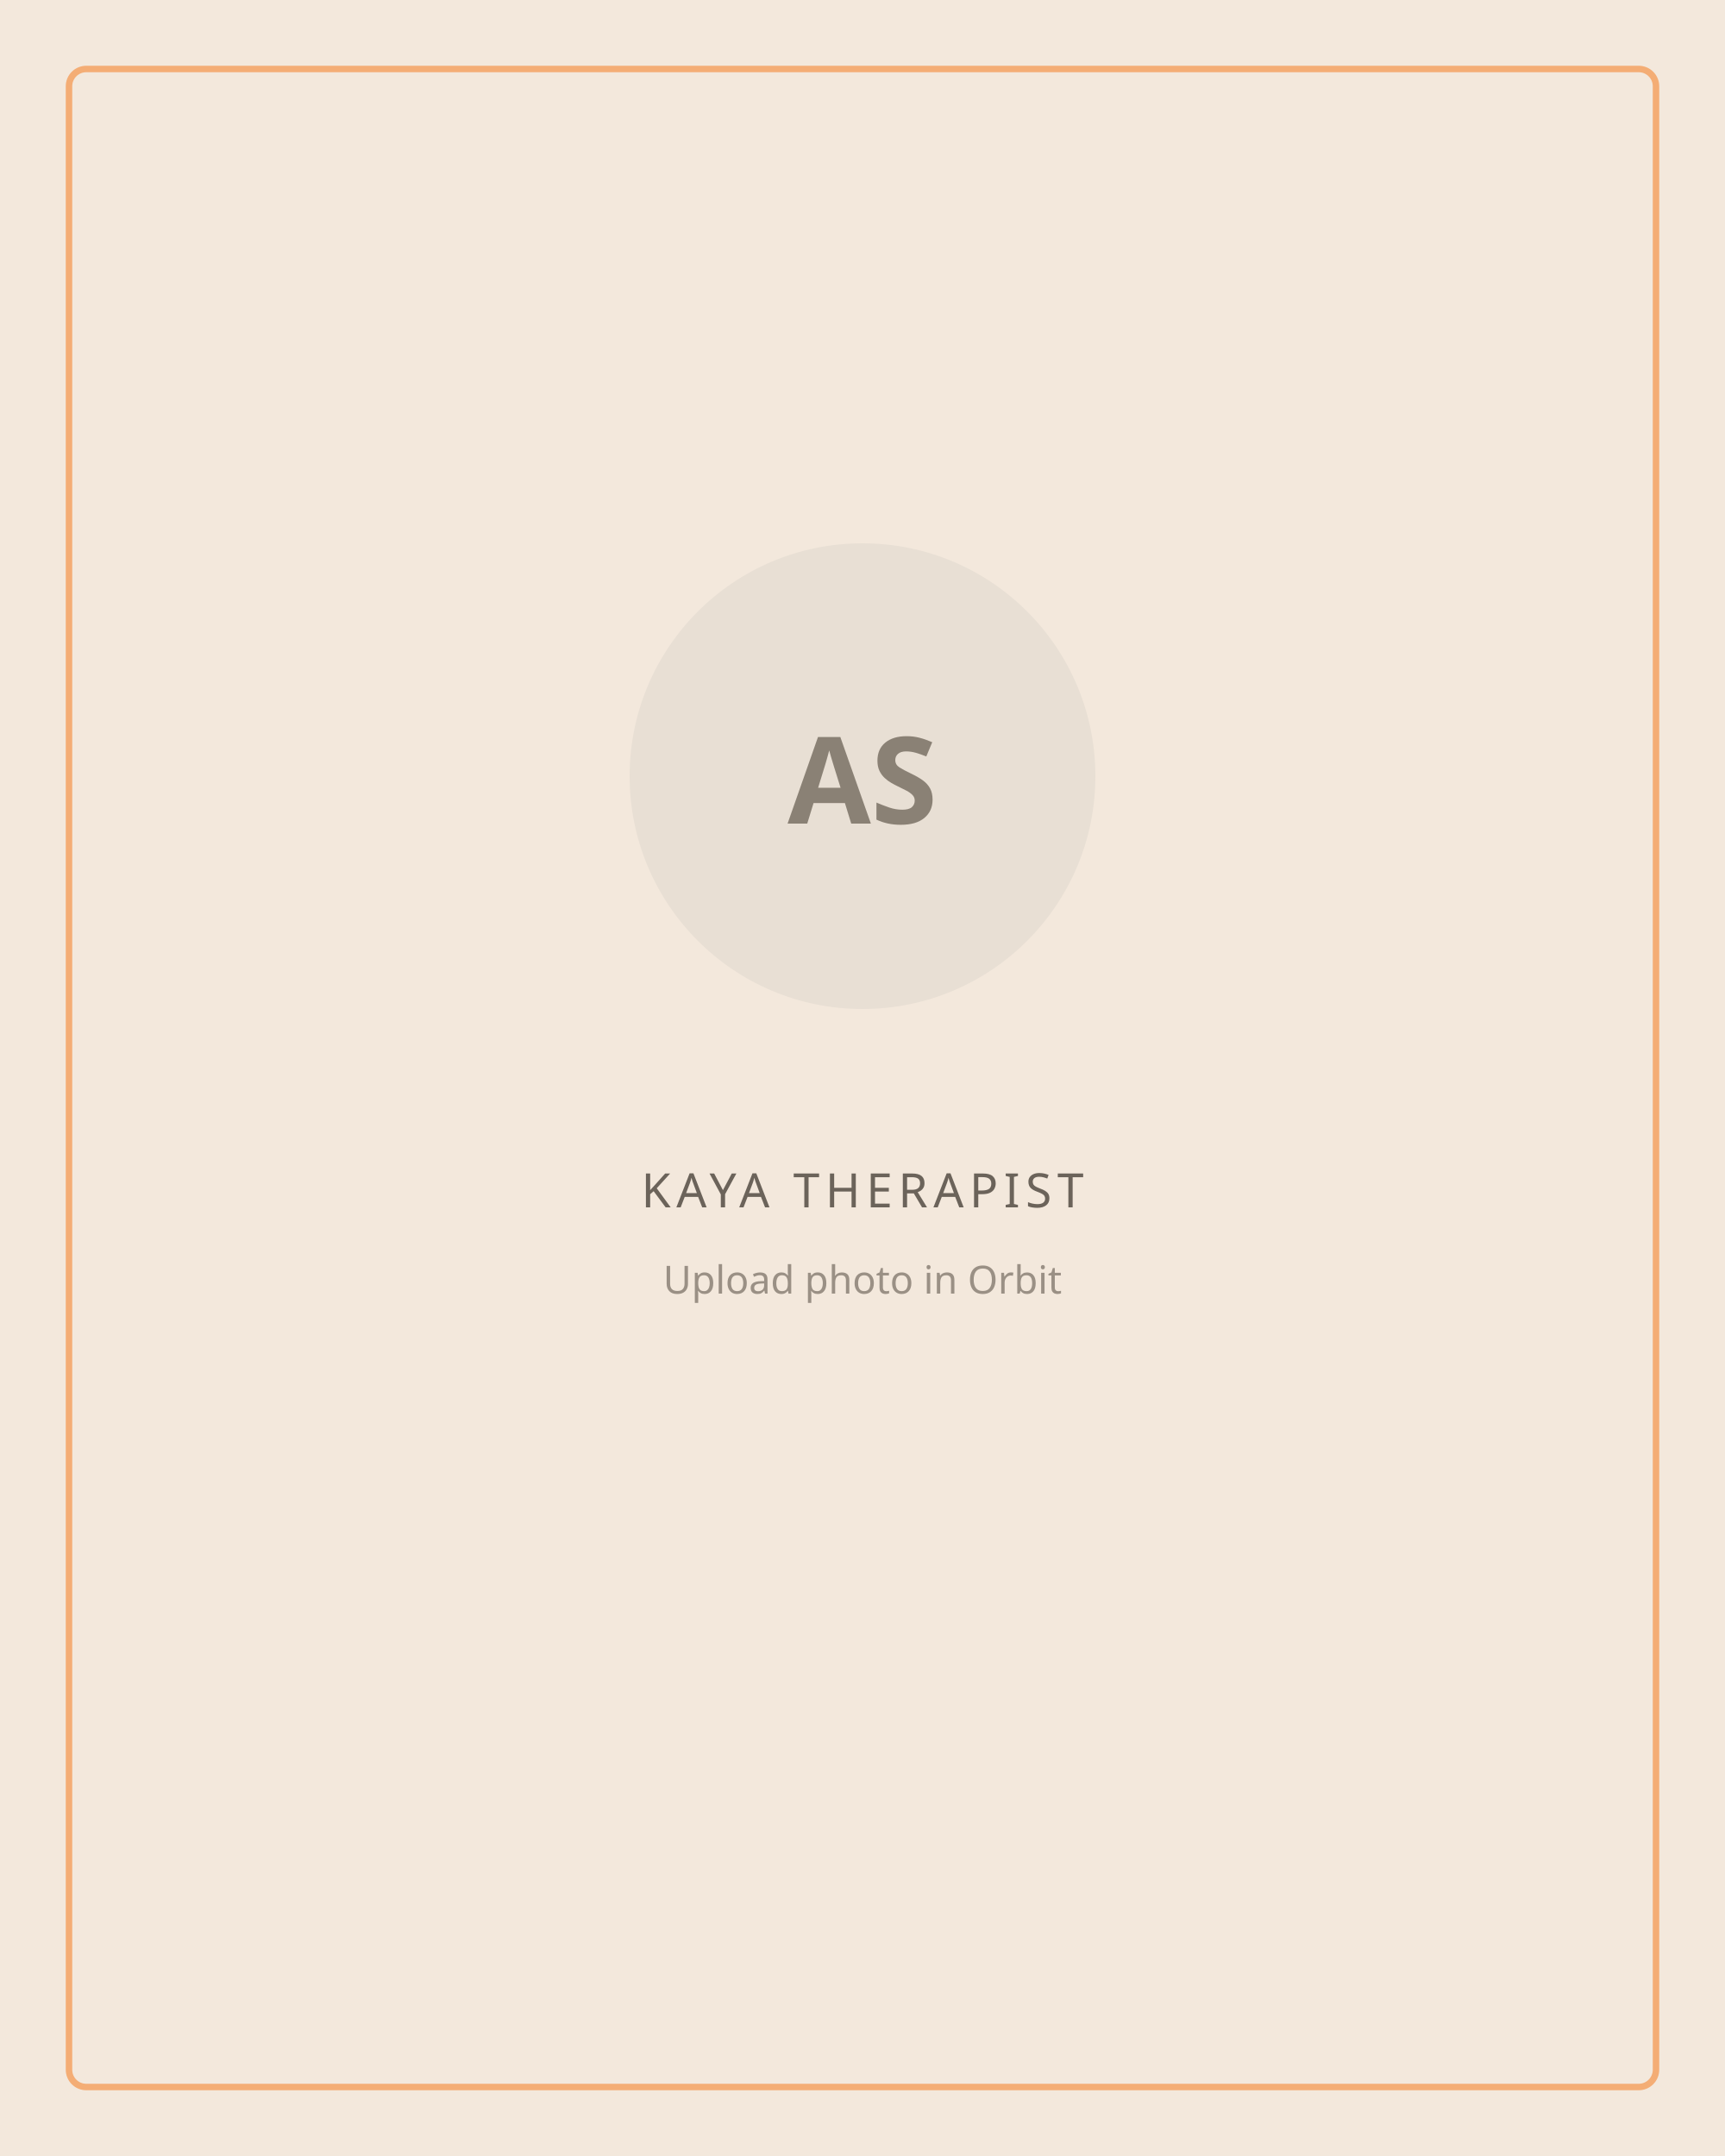
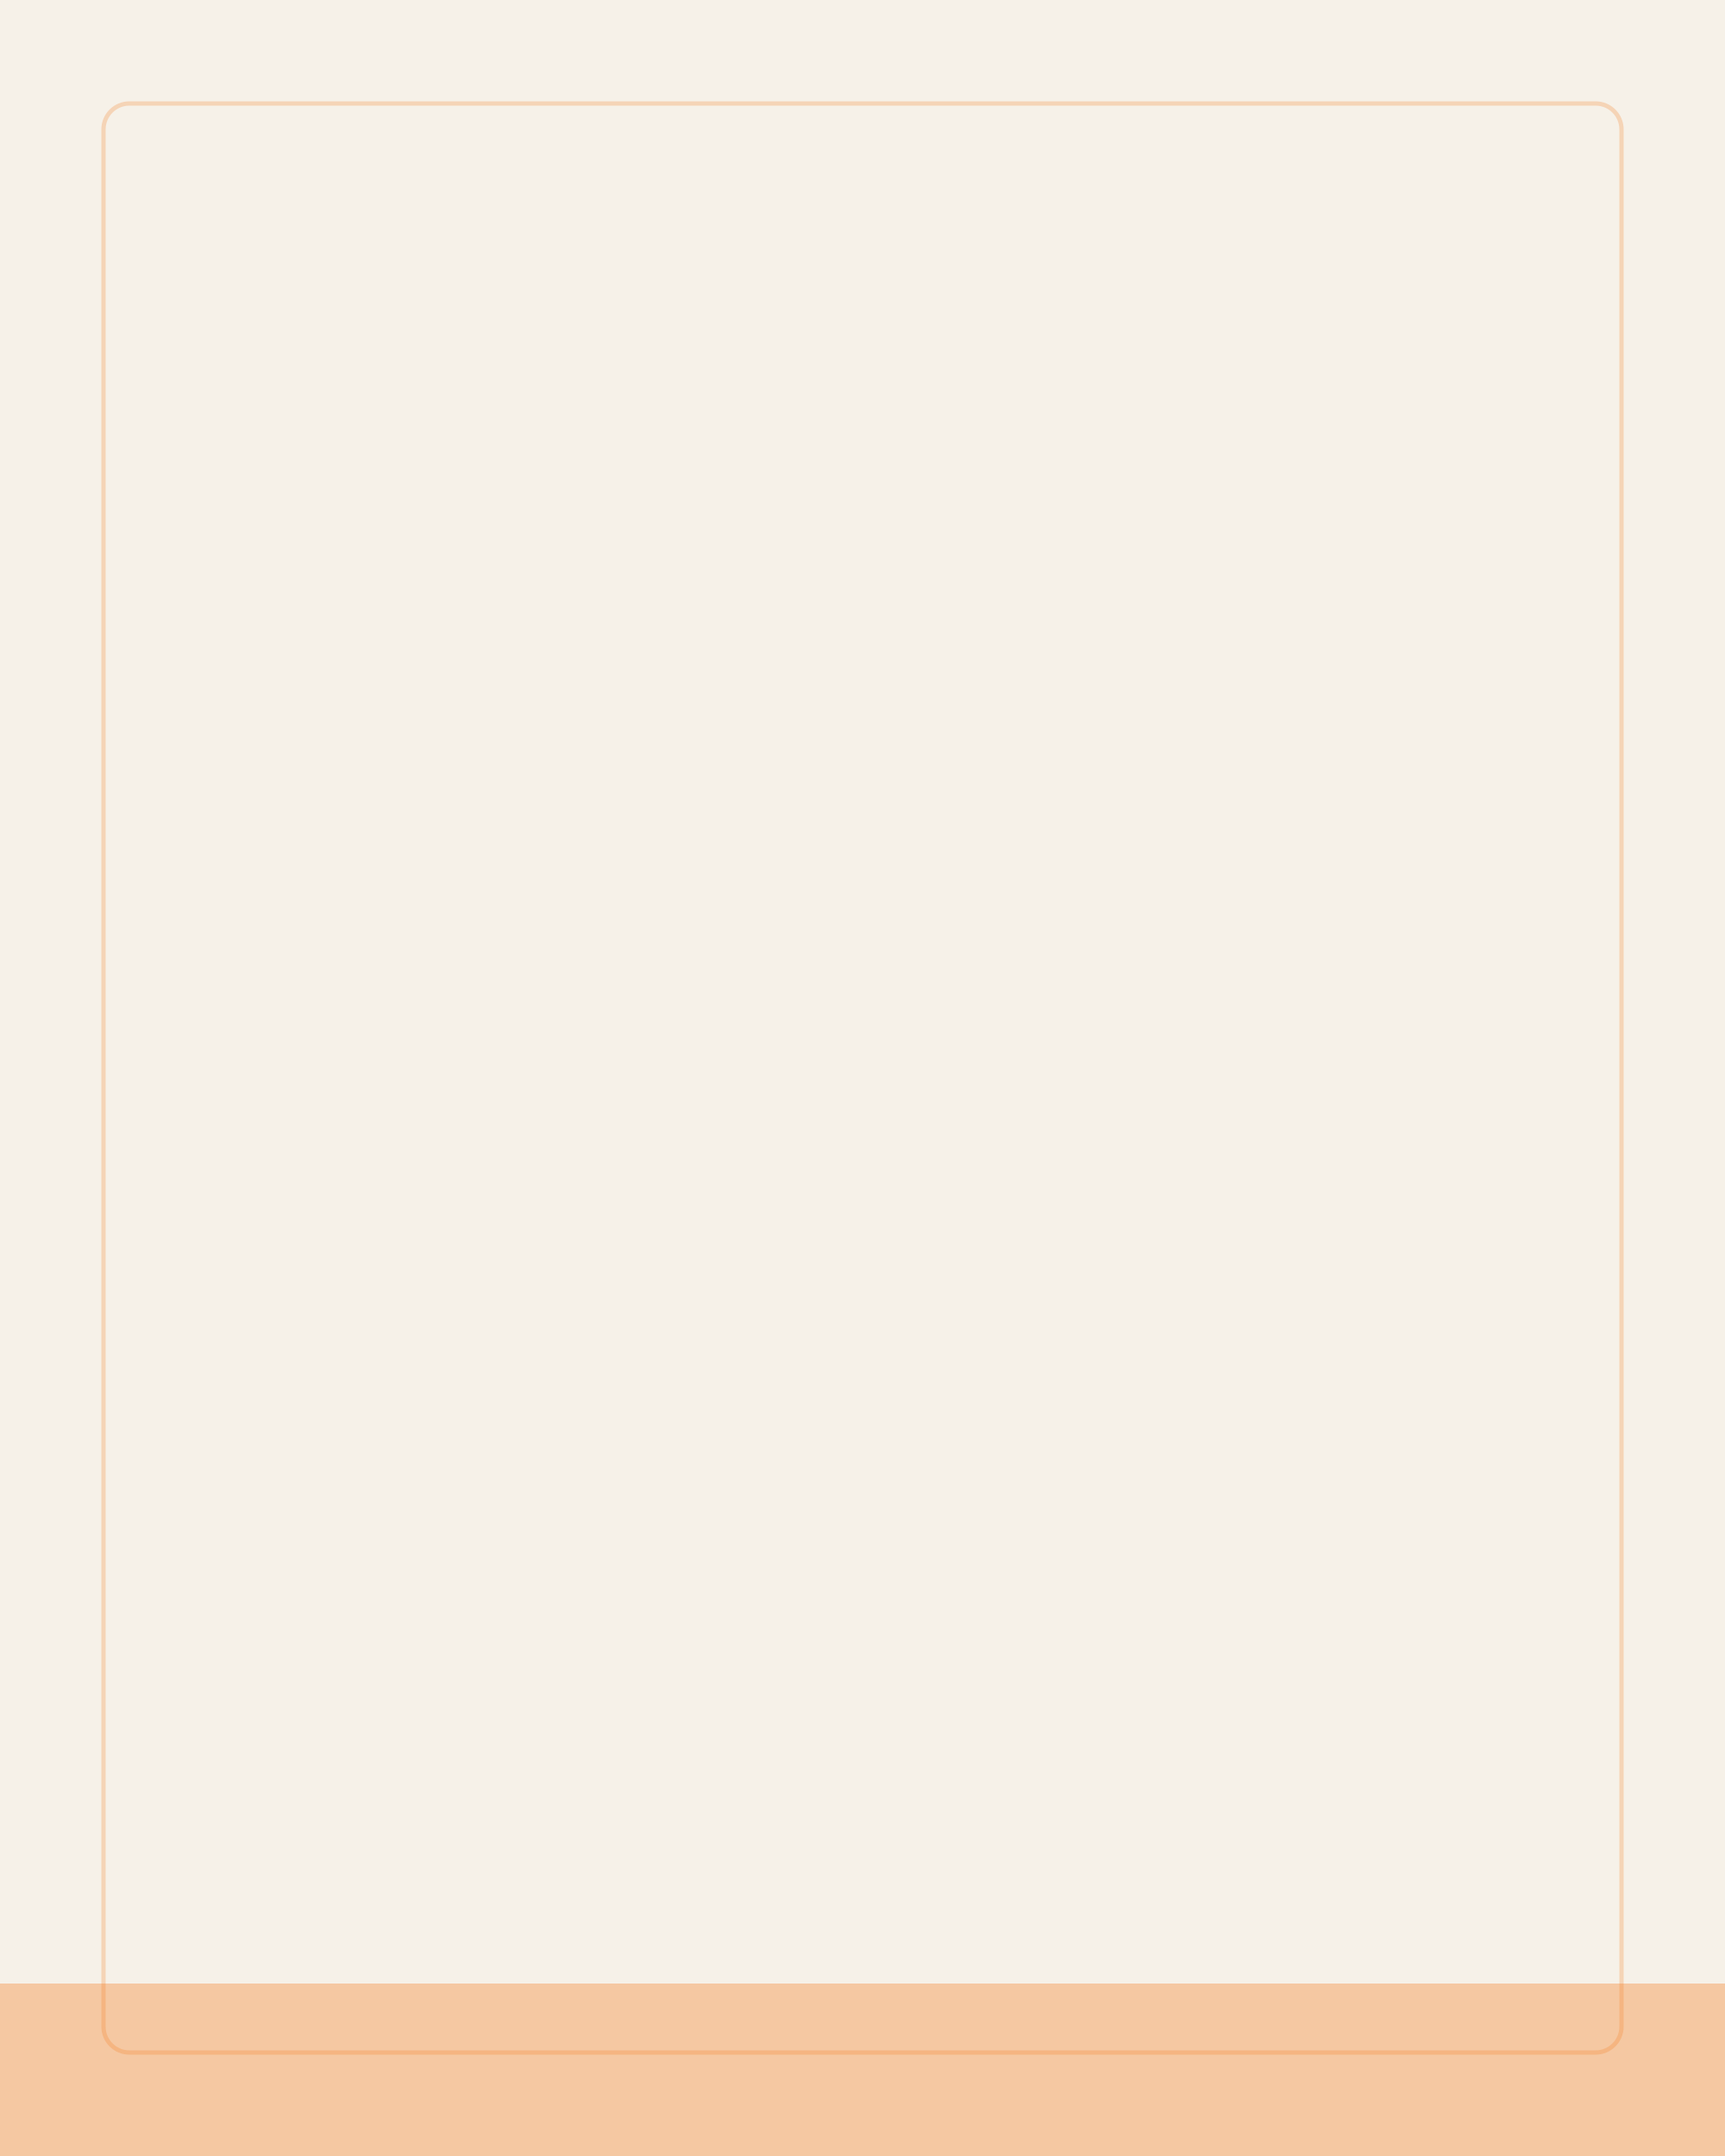
<svg xmlns="http://www.w3.org/2000/svg" width="800" height="1000" viewBox="0 0 800 1000" role="img" aria-label="Therapist photo placeholder">
-   <rect width="800" height="1000" fill="#f3e8dc" />
-   <rect x="32" y="32" width="736" height="936" rx="8" fill="none" stroke="#F47B20" stroke-width="3" opacity="0.55" />
-   <circle cx="400" cy="360" r="108" fill="#e8dfd4" />
-   <text x="400" y="382" text-anchor="middle" font-family="system-ui,sans-serif" font-size="56" font-weight="600" fill="#8a8175">AS</text>
-   <text x="400" y="560" text-anchor="middle" font-family="system-ui,sans-serif" font-size="22" letter-spacing="0.12em" fill="#6b635a">KAYA THERAPIST</text>
-   <text x="400" y="600" text-anchor="middle" font-family="system-ui,sans-serif" font-size="18" fill="#9a9085">Upload photo in Orbit</text>
+   <rect width="800" height="1000" fill="#f6f1e8" />
+   <rect x="0" y="920" width="800" height="80" fill="#F47B20" opacity="0.35" />
+   <rect x="48" y="48" width="704" height="904" rx="12" fill="none" stroke="#F47B20" stroke-width="2" opacity="0.25" />
</svg>
